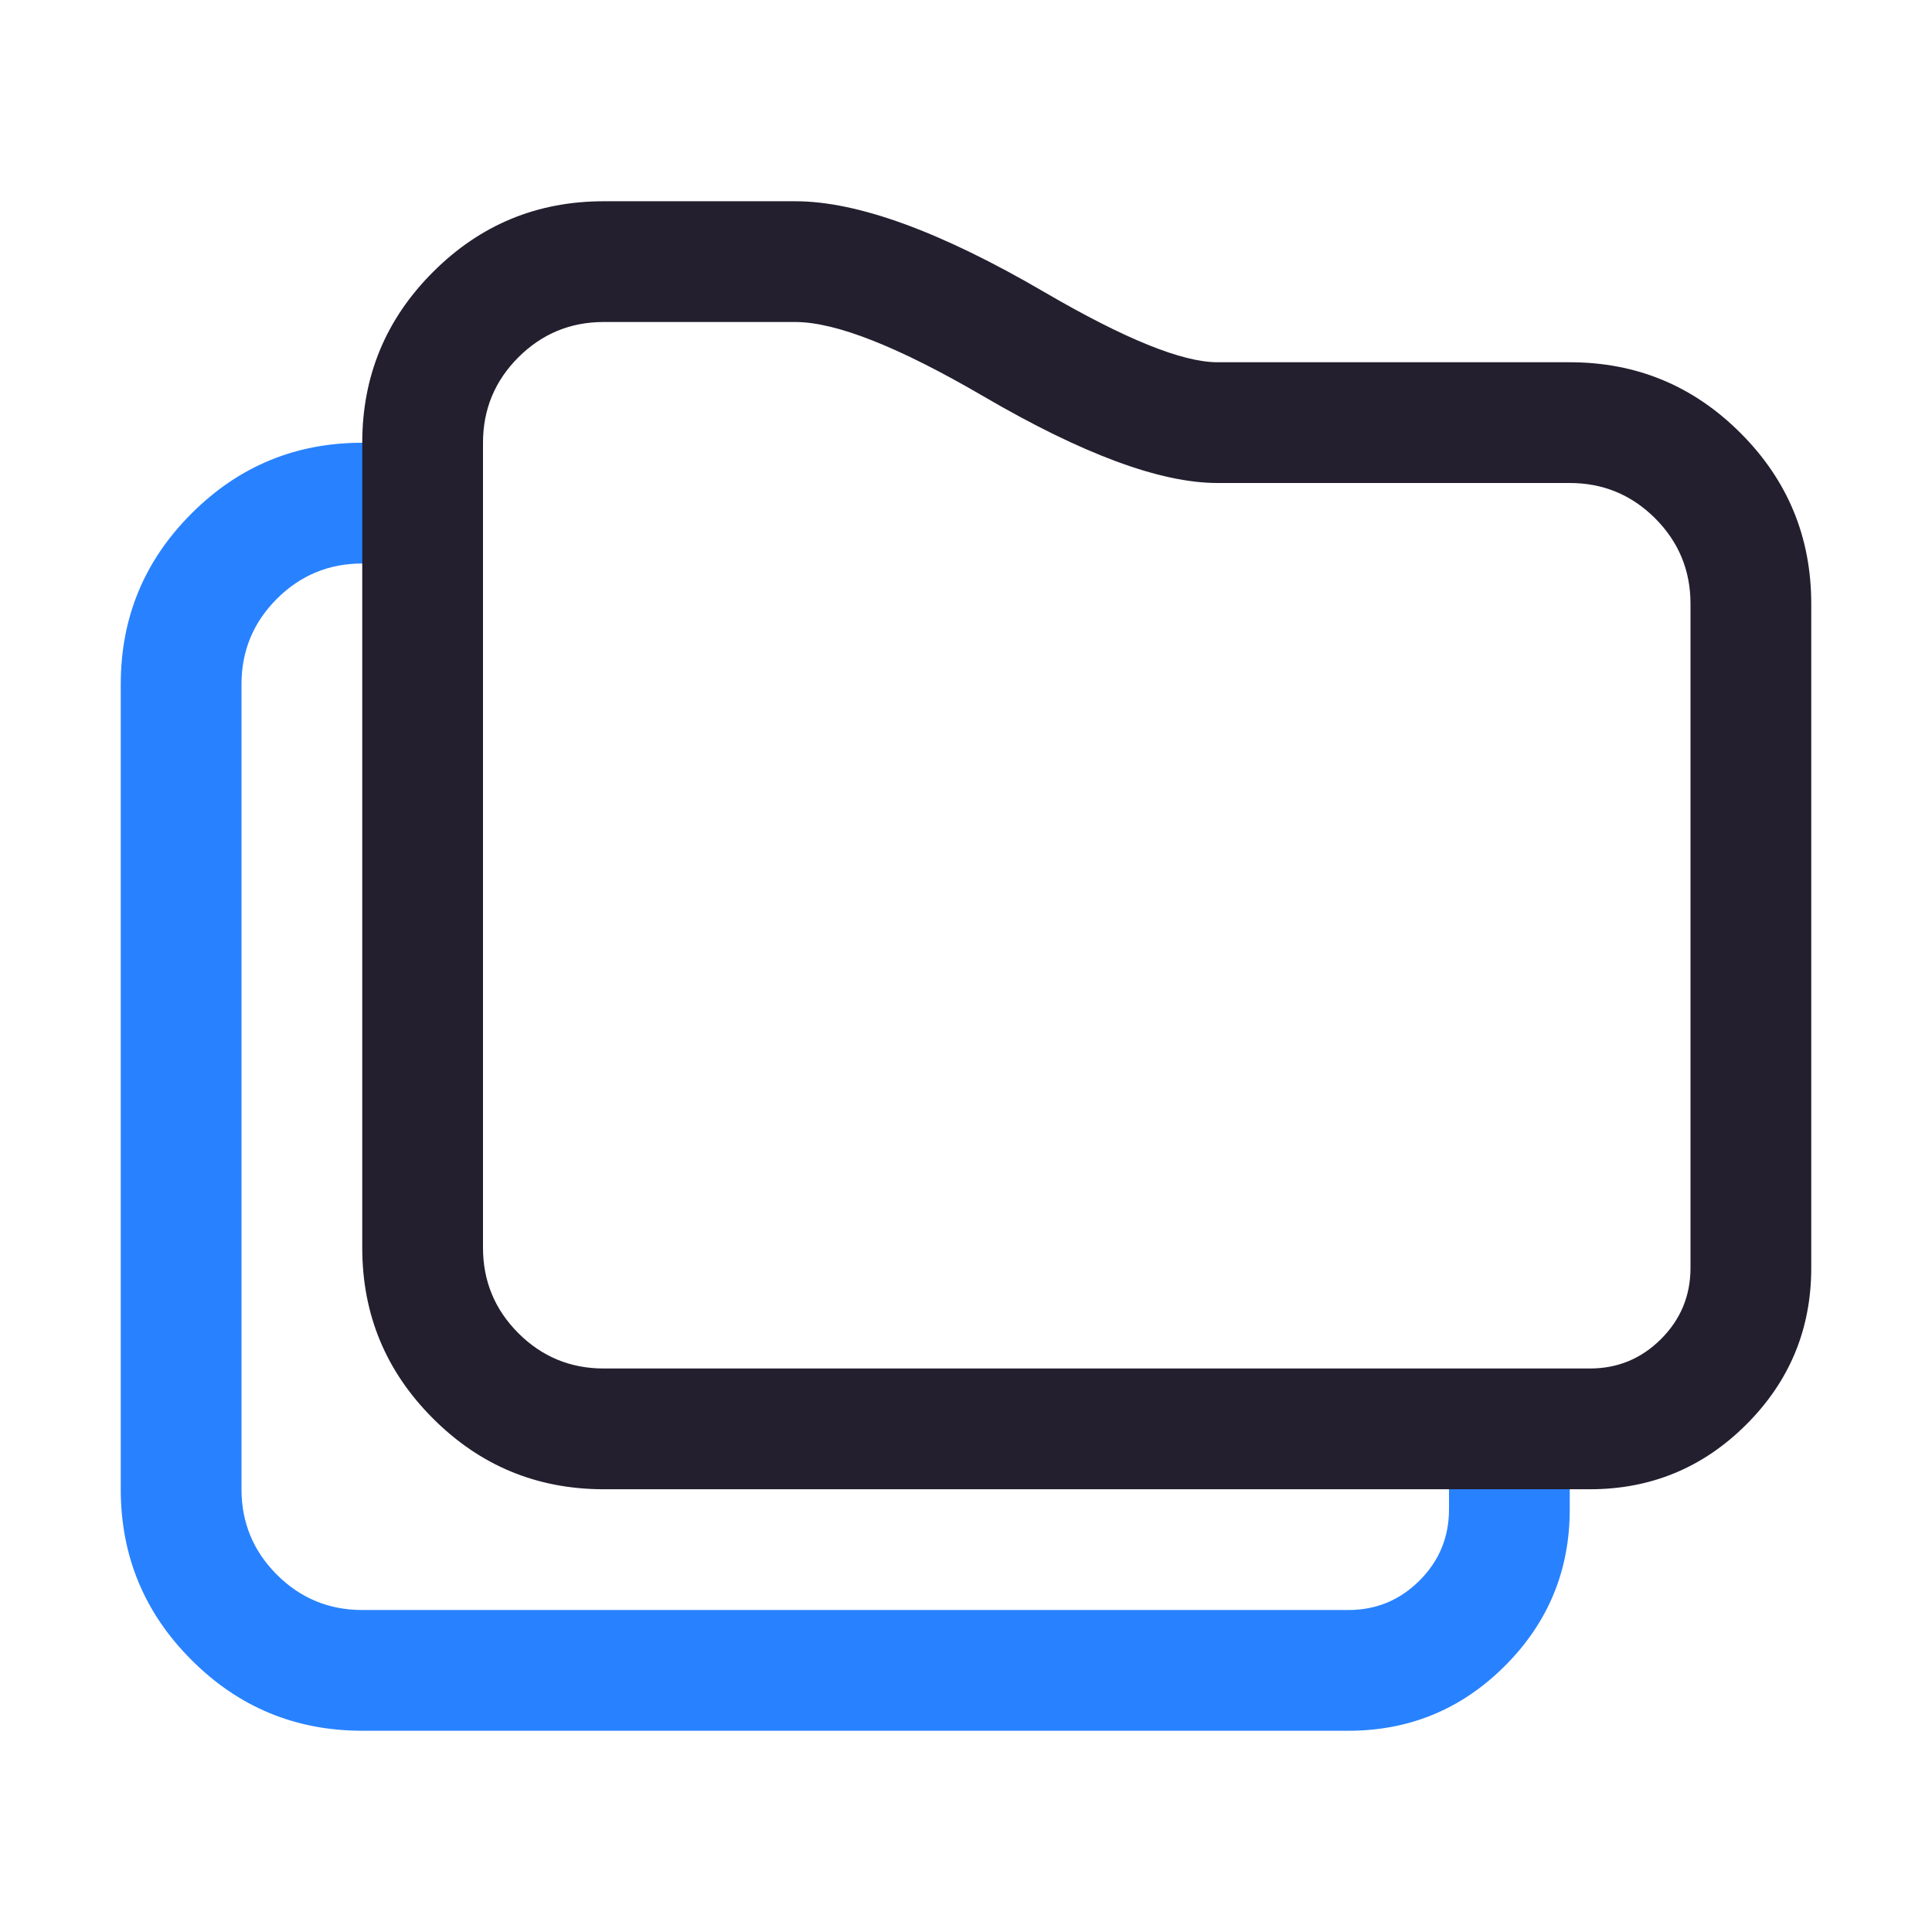
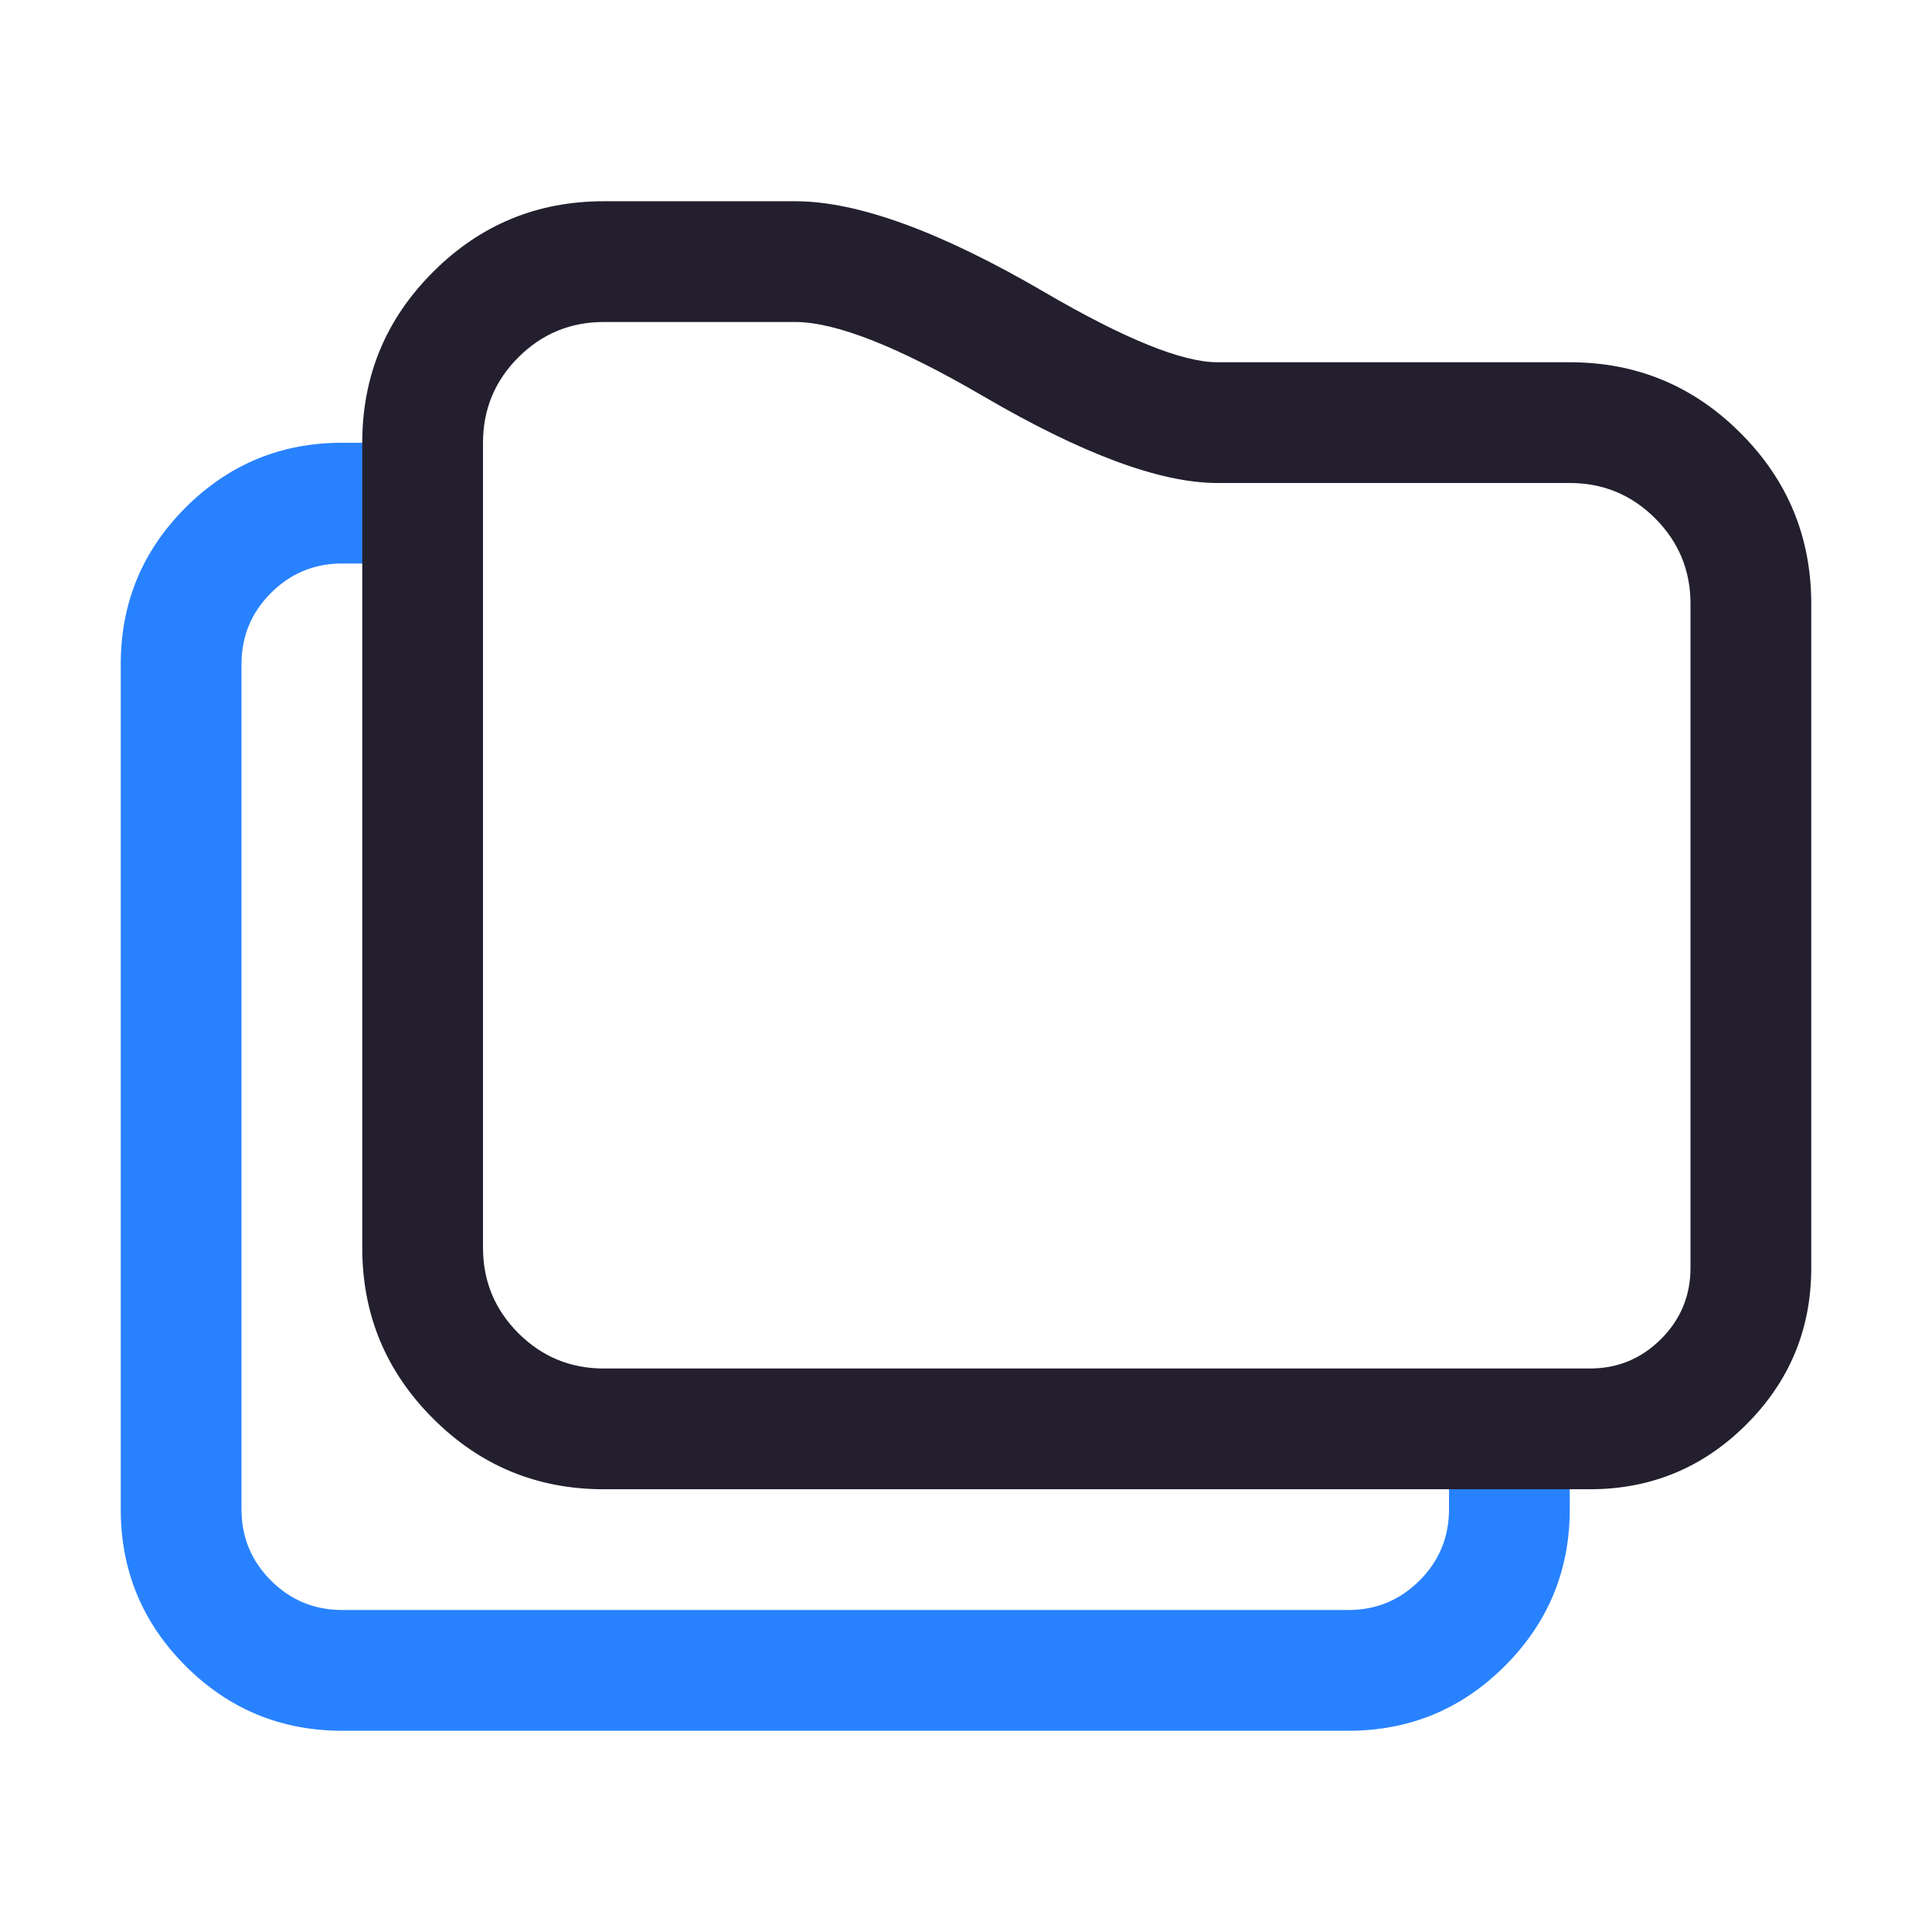
<svg xmlns="http://www.w3.org/2000/svg" fill="none" version="1.1" width="24" height="24" viewBox="0 0 24 24">
  <defs>
    <clipPath id="master_svg0_69_12537">
      <rect x="0" y="0" width="24" height="24" rx="0" />
    </clipPath>
  </defs>
  <g clip-path="url(#master_svg0_69_12537)">
    <g>
-       <path d="M4.5,7Q4.574,7,4.646,6.986Q4.719,6.971,4.787,6.943Q4.855,6.915,4.917,6.874Q4.978,6.833,5.03,6.78Q5.083,6.728,5.124,6.667Q5.165,6.605,5.193,6.537Q5.221,6.469,5.236,6.396Q5.25,6.324,5.25,6.25Q5.25,6.176,5.236,6.104Q5.221,6.031,5.193,5.963Q5.165,5.895,5.124,5.833Q5.083,5.772,5.03,5.72Q4.978,5.667,4.917,5.626Q4.855,5.585,4.787,5.557Q4.719,5.529,4.646,5.514Q4.574,5.5,4.5,5.5L4.499,5.5Q3.257,5.5,2.379,6.379Q1.5,7.257,1.5,8.5L1.5,18.5Q1.5,19.743,2.379,20.621Q3.257,21.5,4.5,21.5L16.75,21.5Q17.889,21.5,18.695,20.694Q19.5,19.889,19.5,18.75L19.5,17.844Q19.5,17.77,19.486,17.697Q19.471,17.625,19.443,17.557Q19.415,17.488,19.374,17.427Q19.333,17.366,19.28,17.313Q19.228,17.261,19.167,17.22Q19.105,17.179,19.037,17.151Q18.969,17.123,18.896,17.108Q18.824,17.094,18.75,17.094Q18.676,17.094,18.604,17.108Q18.531,17.123,18.463,17.151Q18.395,17.179,18.333,17.22Q18.272,17.261,18.22,17.313Q18.167,17.366,18.126,17.427Q18.085,17.488,18.057,17.557Q18.029,17.625,18.014,17.697Q18,17.77,18,17.844L18,18.75Q18,19.268,17.634,19.634Q17.268,20,16.75,20L4.5,20Q3.879,20,3.439,19.561Q3,19.121,3,18.5L3,8.5Q3,7.879,3.439,7.439Q3.879,7,4.5,7Z" fill-rule="evenodd" fill="#2882FF" fill-opacity="1" />
+       <path d="M19.5,18.75L19.5,17.914L19.5,17.912Q19.5,17.838,19.486,17.766Q19.471,17.693,19.443,17.625Q19.415,17.557,19.374,17.495Q19.333,17.434,19.28,17.382Q19.228,17.329,19.167,17.288Q19.105,17.247,19.037,17.219Q18.969,17.191,18.896,17.176Q18.824,17.162,18.75,17.162Q18.676,17.162,18.604,17.176Q18.531,17.191,18.463,17.219Q18.395,17.247,18.333,17.288Q18.272,17.329,18.22,17.382Q18.167,17.434,18.126,17.495Q18.085,17.557,18.057,17.625Q18.029,17.693,18.014,17.766Q18,17.838,18,17.912L18,18.75Q18,19.268,17.634,19.634Q17.268,20,16.75,20L4.25,20Q3.732,20,3.366,19.634Q3,19.268,3,18.75L3,8.25Q3,7.732,3.366,7.366Q3.732,7,4.25,7L4.5,7Q4.574,7,4.646,6.986Q4.719,6.971,4.787,6.943Q4.855,6.915,4.917,6.874Q4.978,6.833,5.03,6.78Q5.083,6.728,5.124,6.667Q5.165,6.605,5.193,6.537Q5.221,6.469,5.236,6.396Q5.25,6.324,5.25,6.25Q5.25,6.176,5.236,6.104Q5.221,6.031,5.193,5.963Q5.165,5.895,5.124,5.833Q5.083,5.772,5.03,5.72Q4.978,5.667,4.917,5.626Q4.855,5.585,4.787,5.557Q4.719,5.529,4.646,5.514Q4.574,5.5,4.5,5.5L4.25,5.5Q3.111,5.5,2.305,6.305Q1.5,7.111,1.5,8.25L1.5,18.75Q1.5,19.889,2.305,20.695Q3.111,21.5,4.25,21.5L16.75,21.5Q17.889,21.5,18.694,20.695Q19.5,19.889,19.5,18.75Z" fill-rule="evenodd" fill="#2882FF" fill-opacity="1" />
    </g>
    <g>
      <path d="M12.976,3.63Q11.041,2.5,9.879,2.5L7.5,2.5Q6.257,2.5,5.379,3.379Q4.5,4.257,4.5,5.5L4.5,15.5Q4.5,16.743,5.379,17.621Q6.257,18.5,7.5,18.5L19.75,18.5Q20.889,18.5,21.695,17.694Q22.5,16.889,22.5,15.75L22.5,7.5Q22.5,6.257,21.621,5.379Q20.743,4.5,19.5,4.5L15.122,4.5Q14.465,4.499,12.976,3.63ZM7.5,4L9.879,4Q10.635,4,12.22,4.925Q14.059,5.999,15.12,6L19.5,6Q20.121,6,20.561,6.439Q21,6.879,21,7.5L21,15.75Q21,16.268,20.634,16.634Q20.268,17,19.75,17L7.5,17Q6.879,17,6.439,16.561Q6,16.121,6,15.5L6,5.5Q6,4.879,6.439,4.439Q6.879,4,7.5,4Z" fill-rule="evenodd" fill="#231F2E" fill-opacity="1" />
    </g>
  </g>
</svg>
